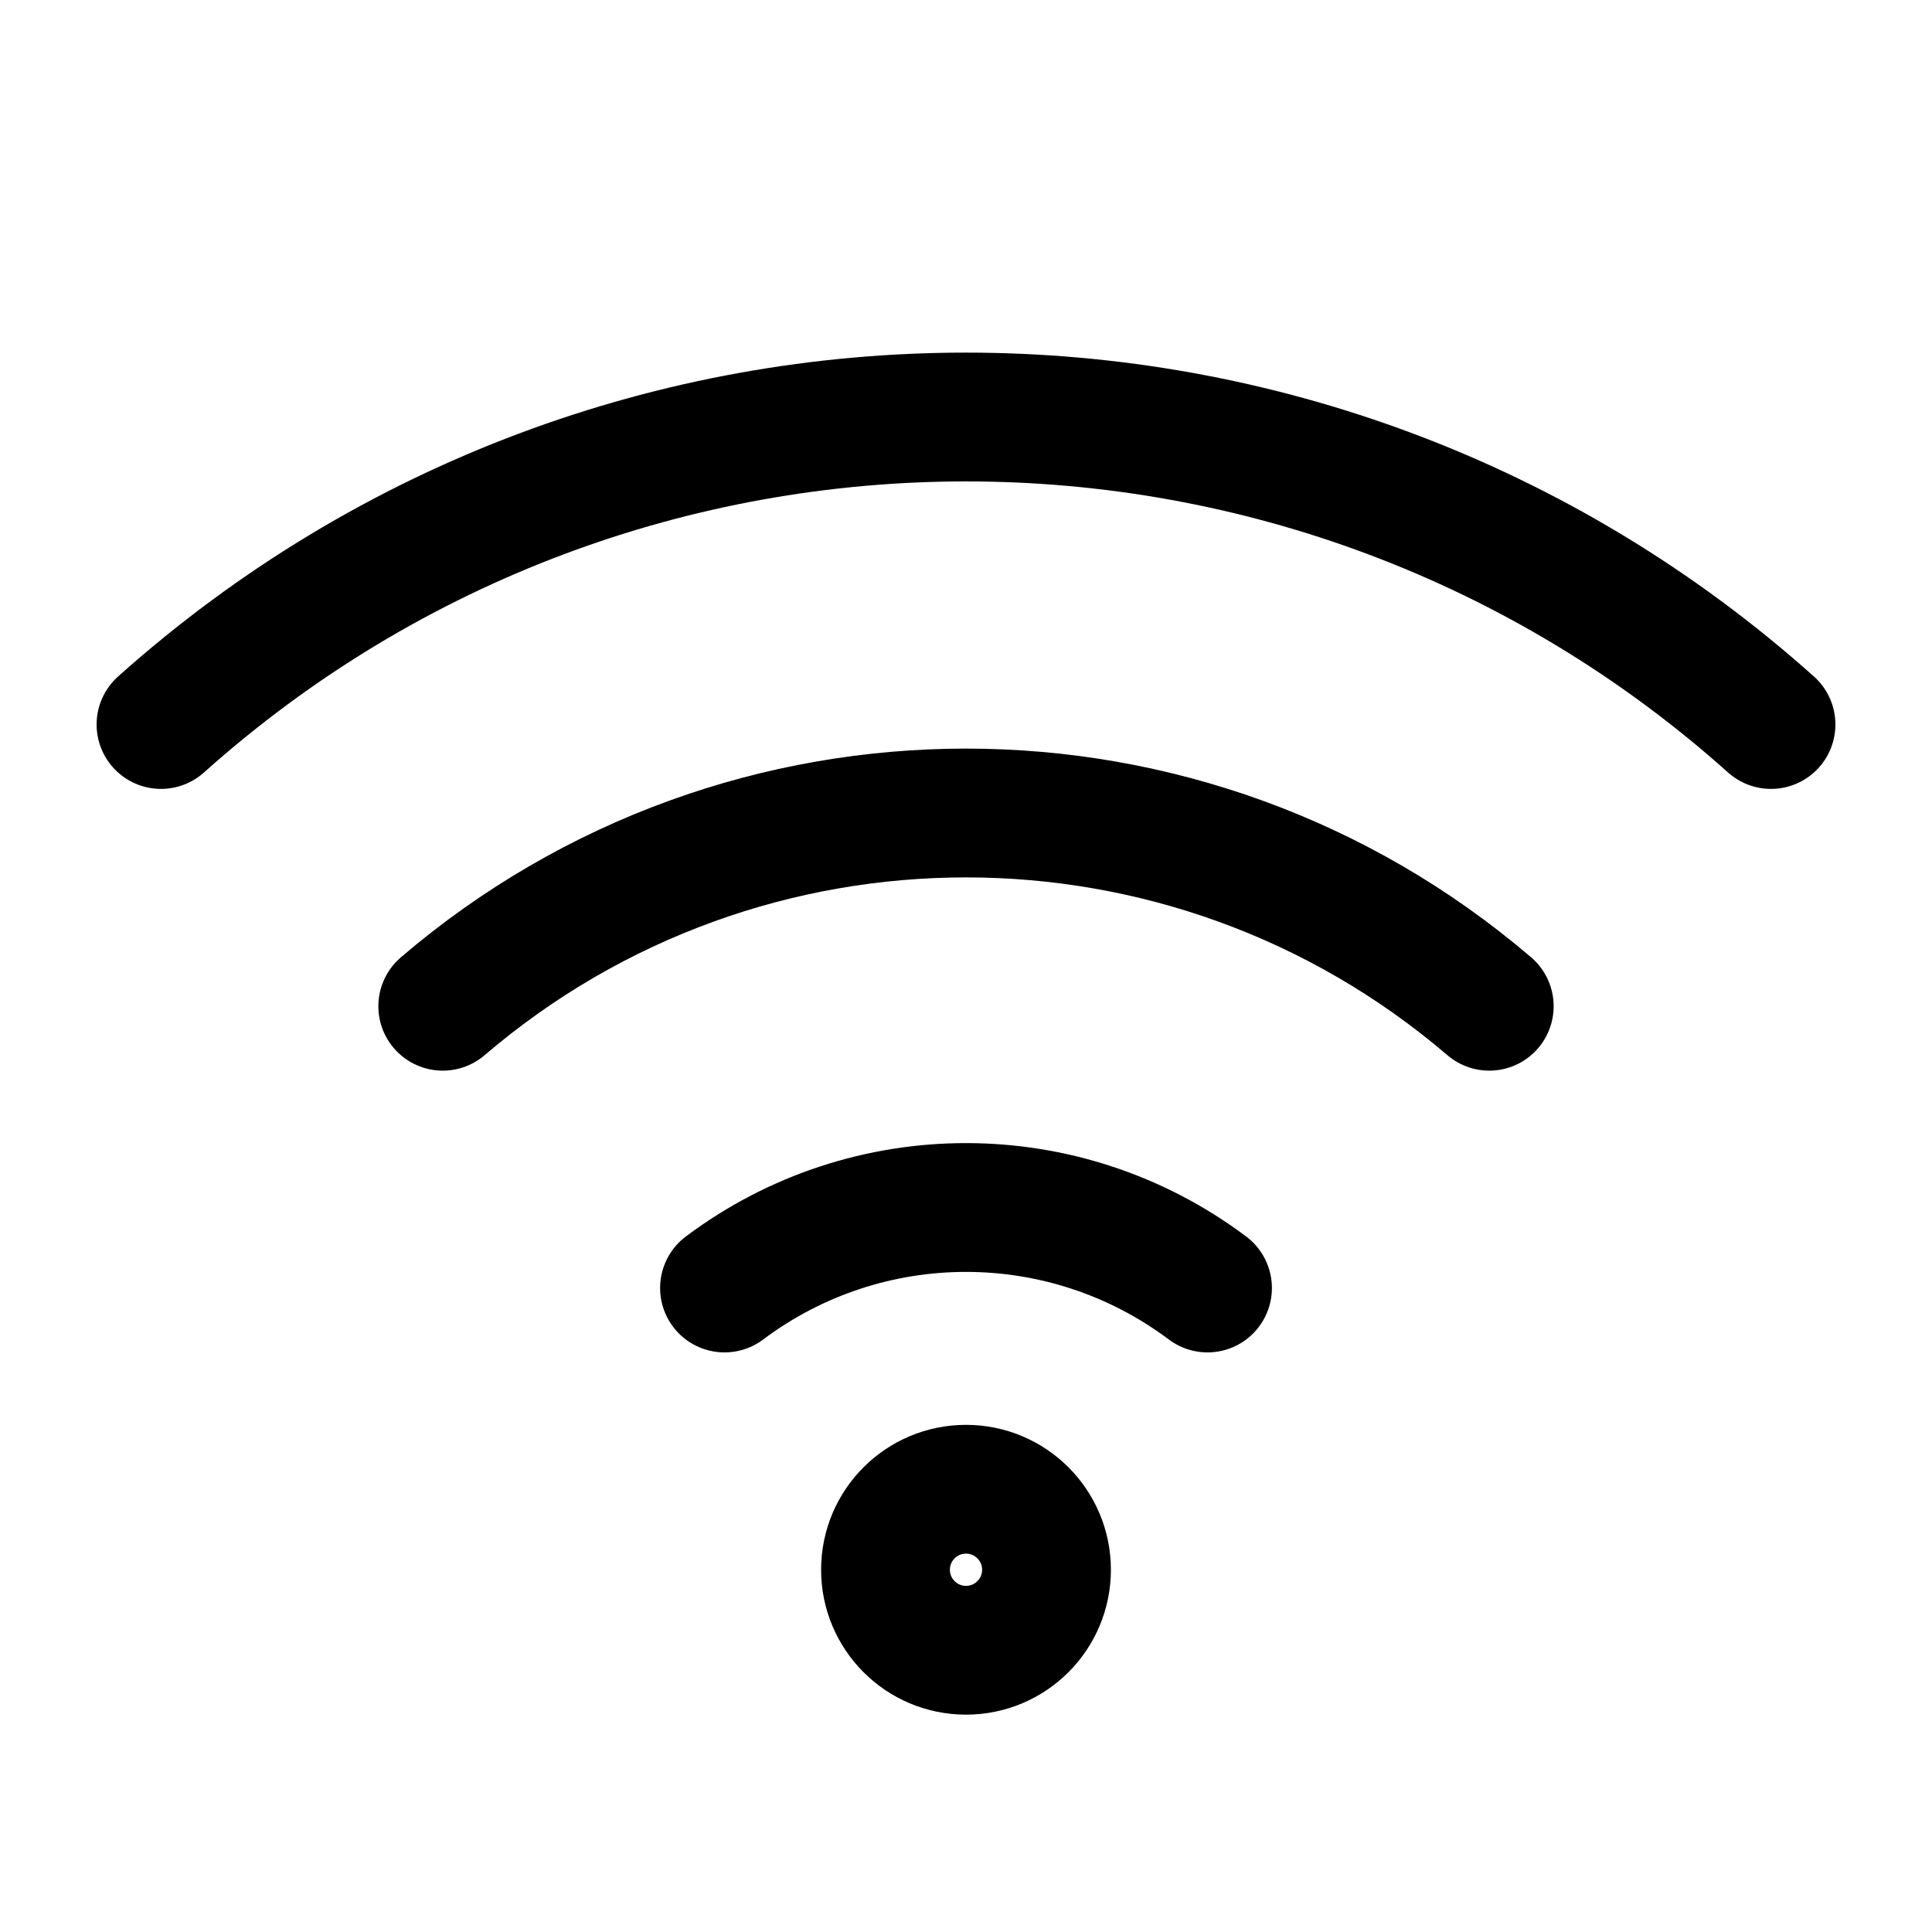
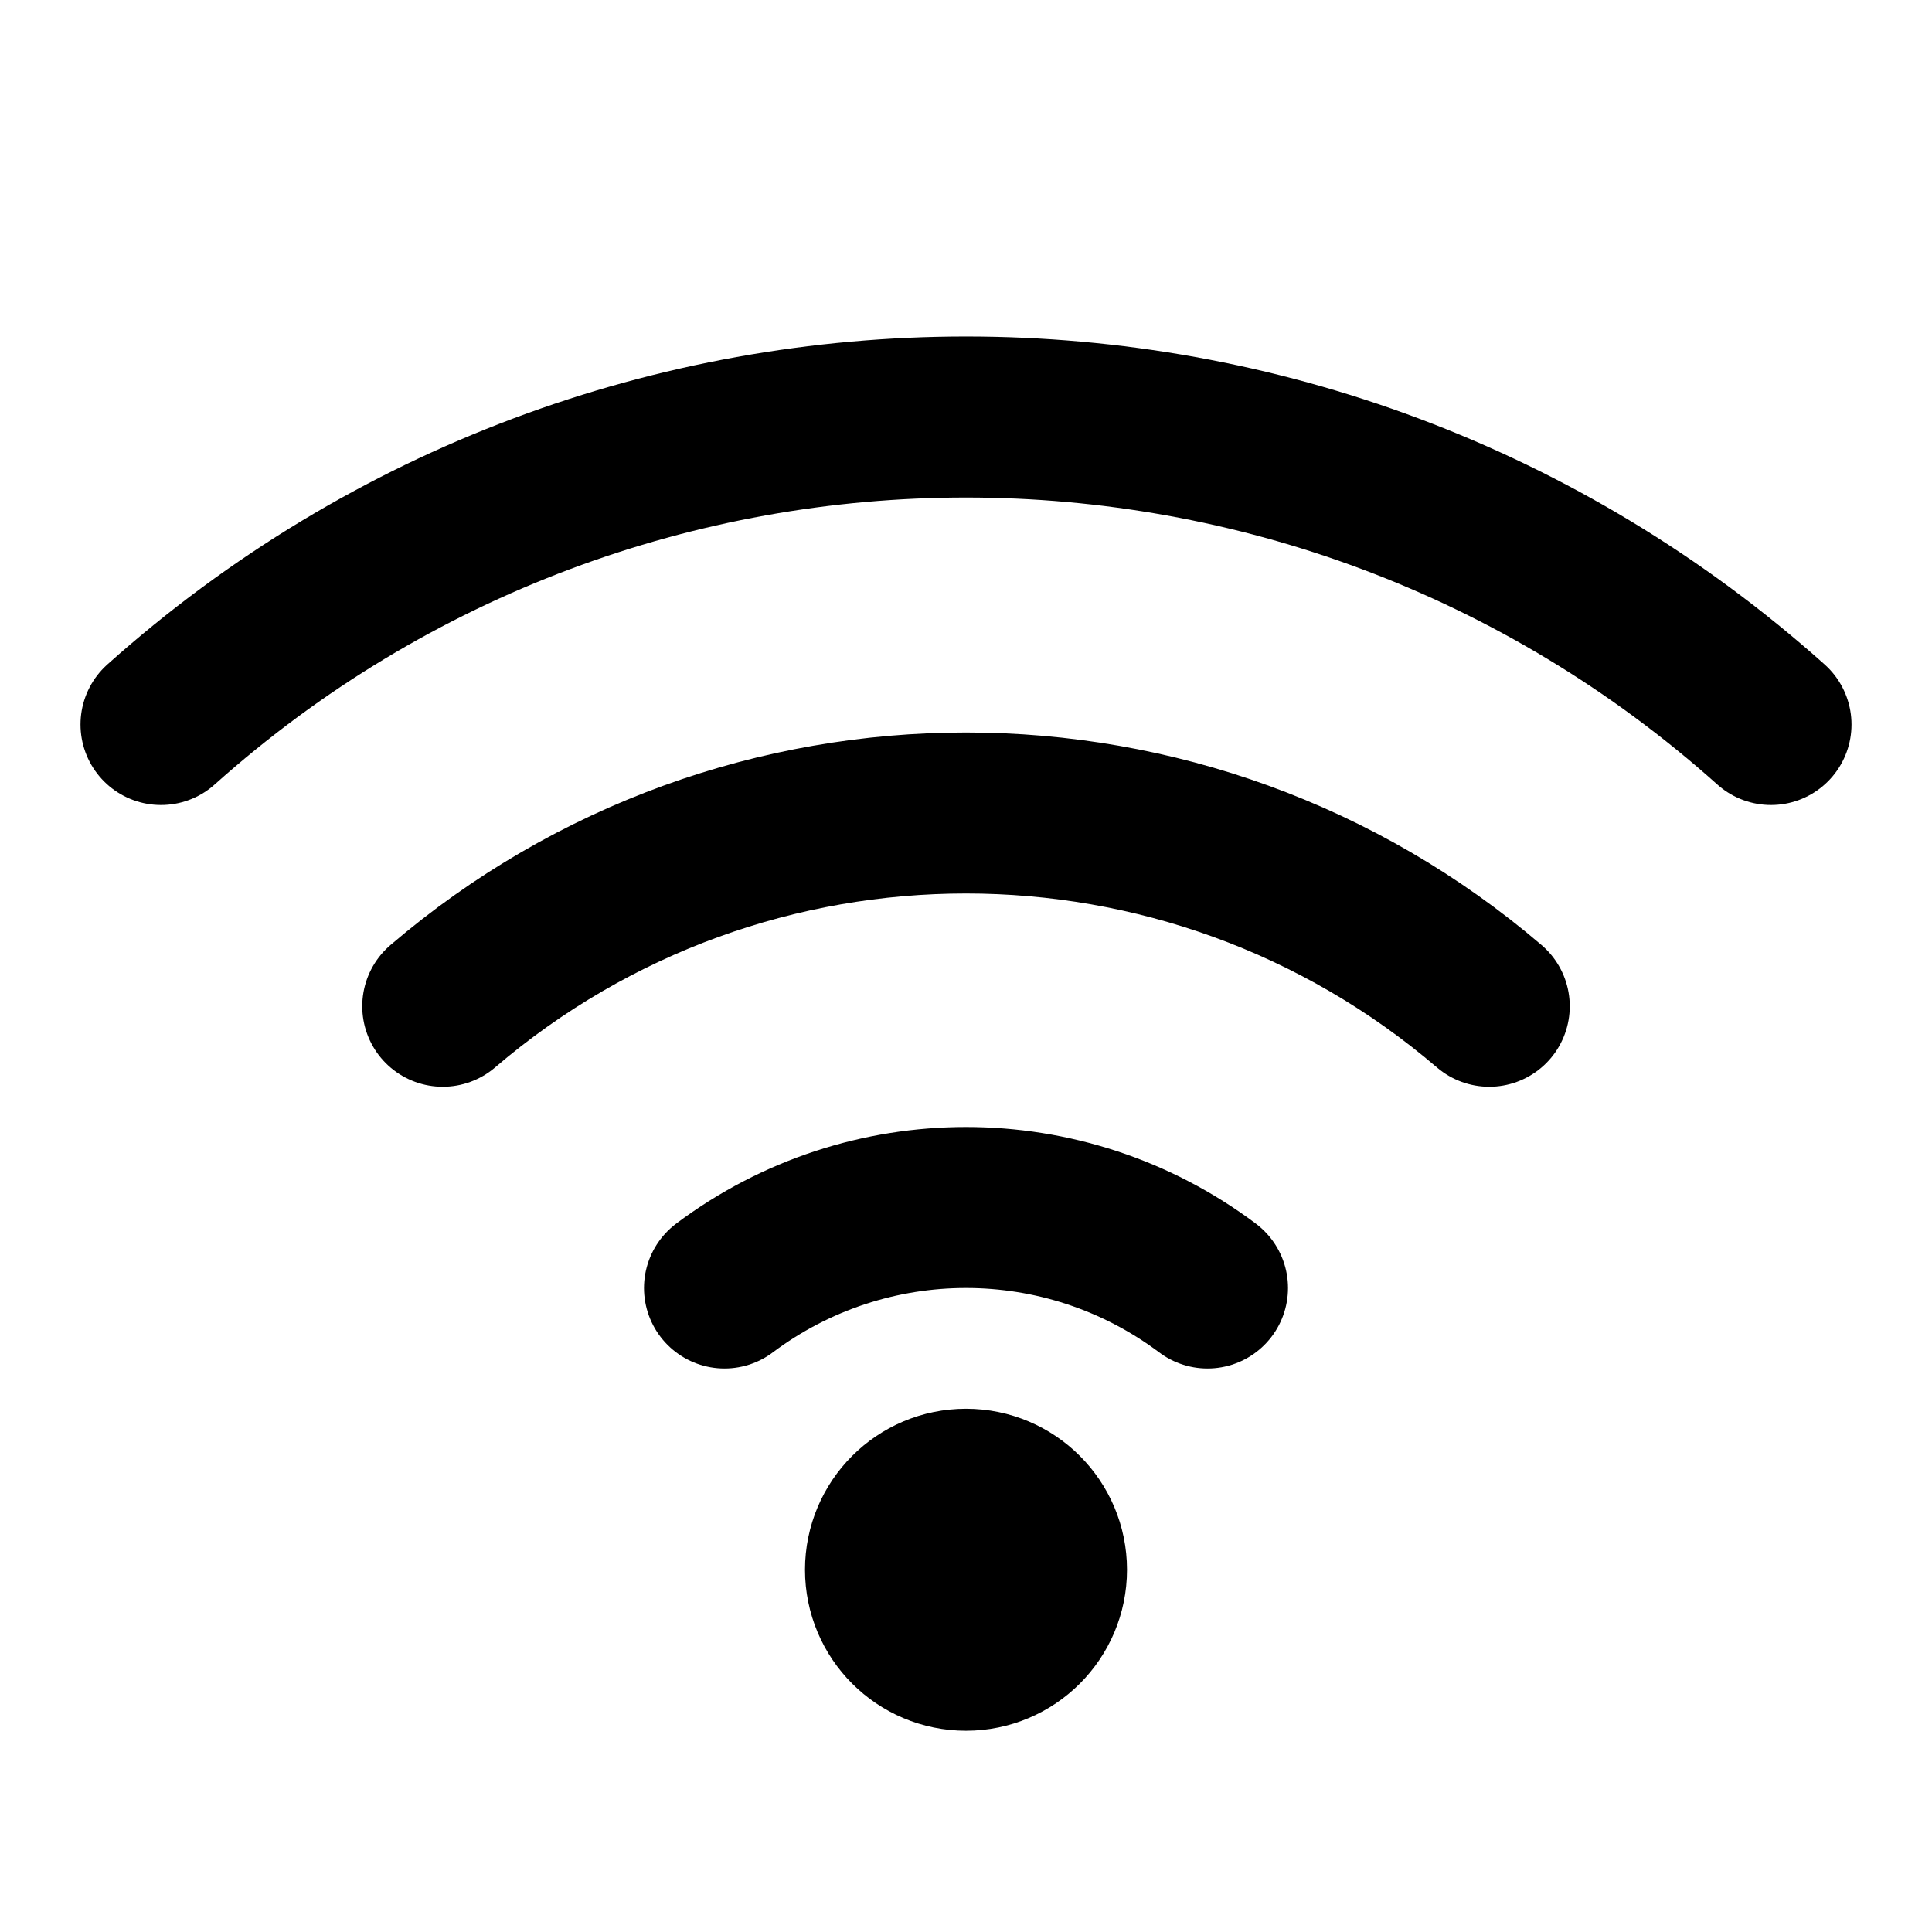
- <svg xmlns="http://www.w3.org/2000/svg" width="24" height="24" viewBox="0 0 24 24" fill="none" stroke="#000000" stroke-width="1.6" stroke-linecap="round" stroke-linejoin="round">
+ <svg xmlns="http://www.w3.org/2000/svg" width="24" height="24" viewBox="0 0 24 24" fill="none" stroke="#000000" stroke-width="2" stroke-linecap="round" stroke-linejoin="round">
  <path d="M2 9a15 15 0 0 1 20 0M5.5 12.5a10 10 0 0 1 13 0M9 16a5 5 0 0 1 6 0" />
  <circle cx="12" cy="19.5" r="1" />
</svg>
